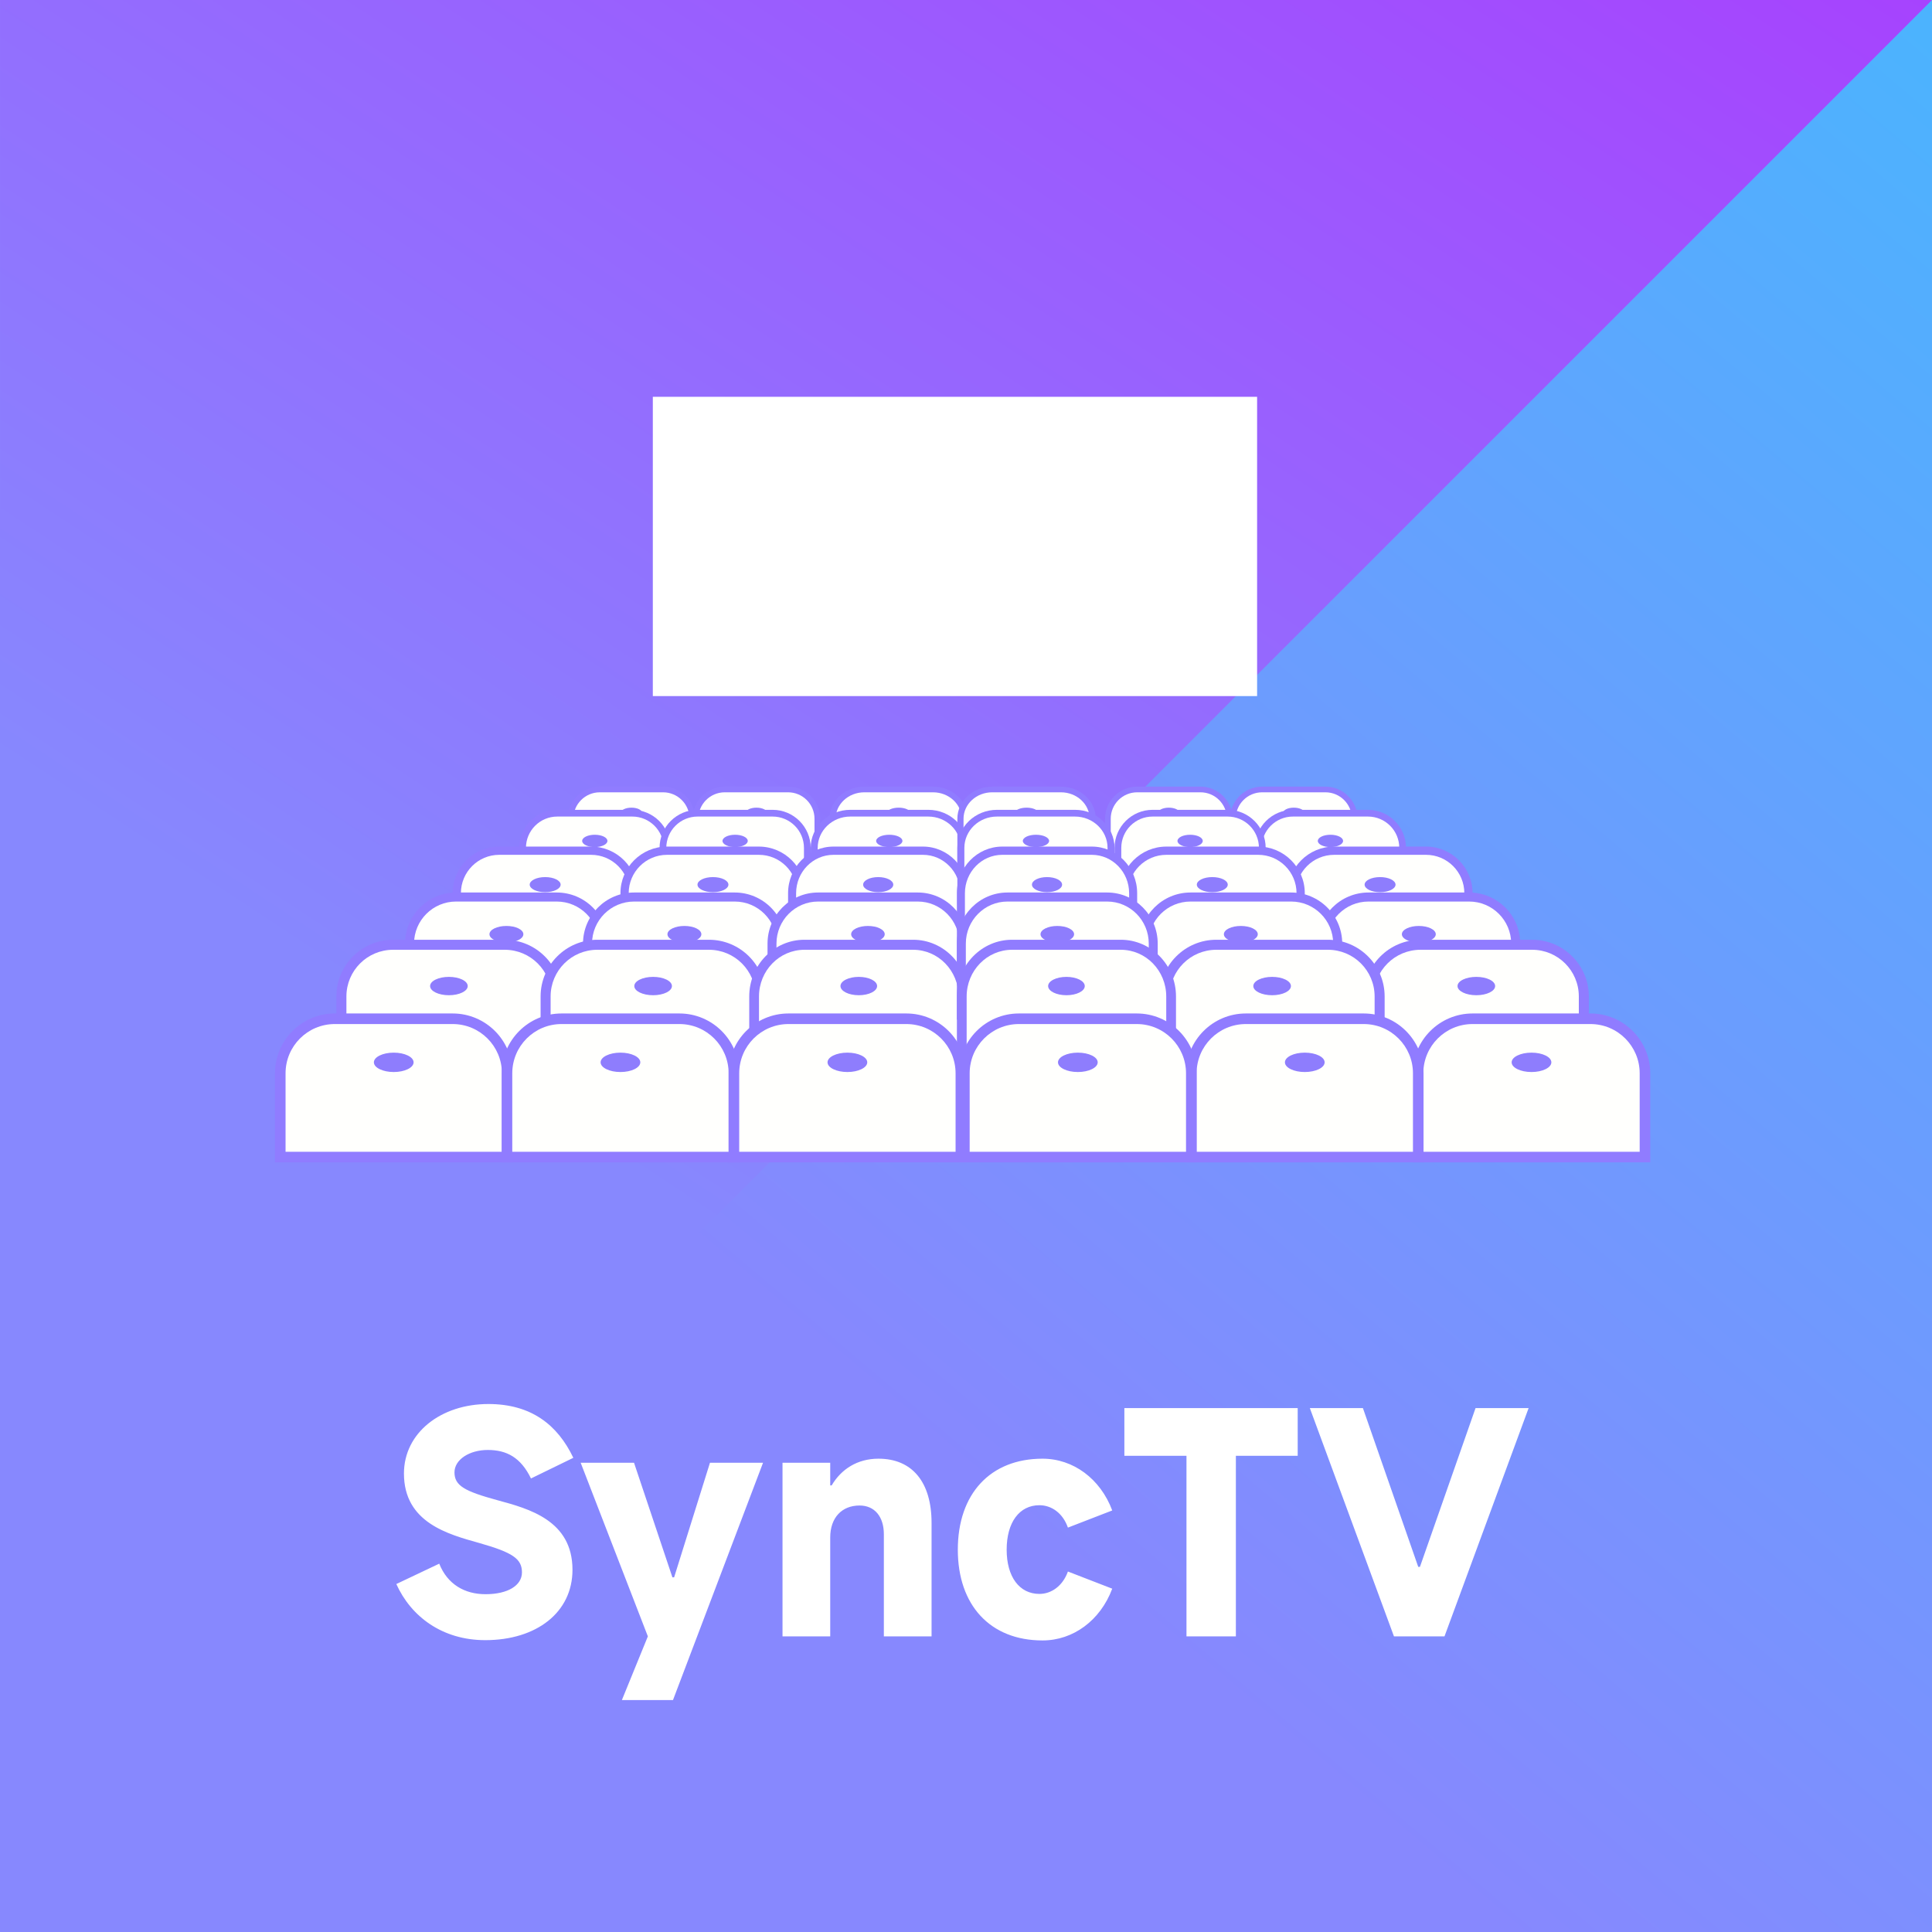
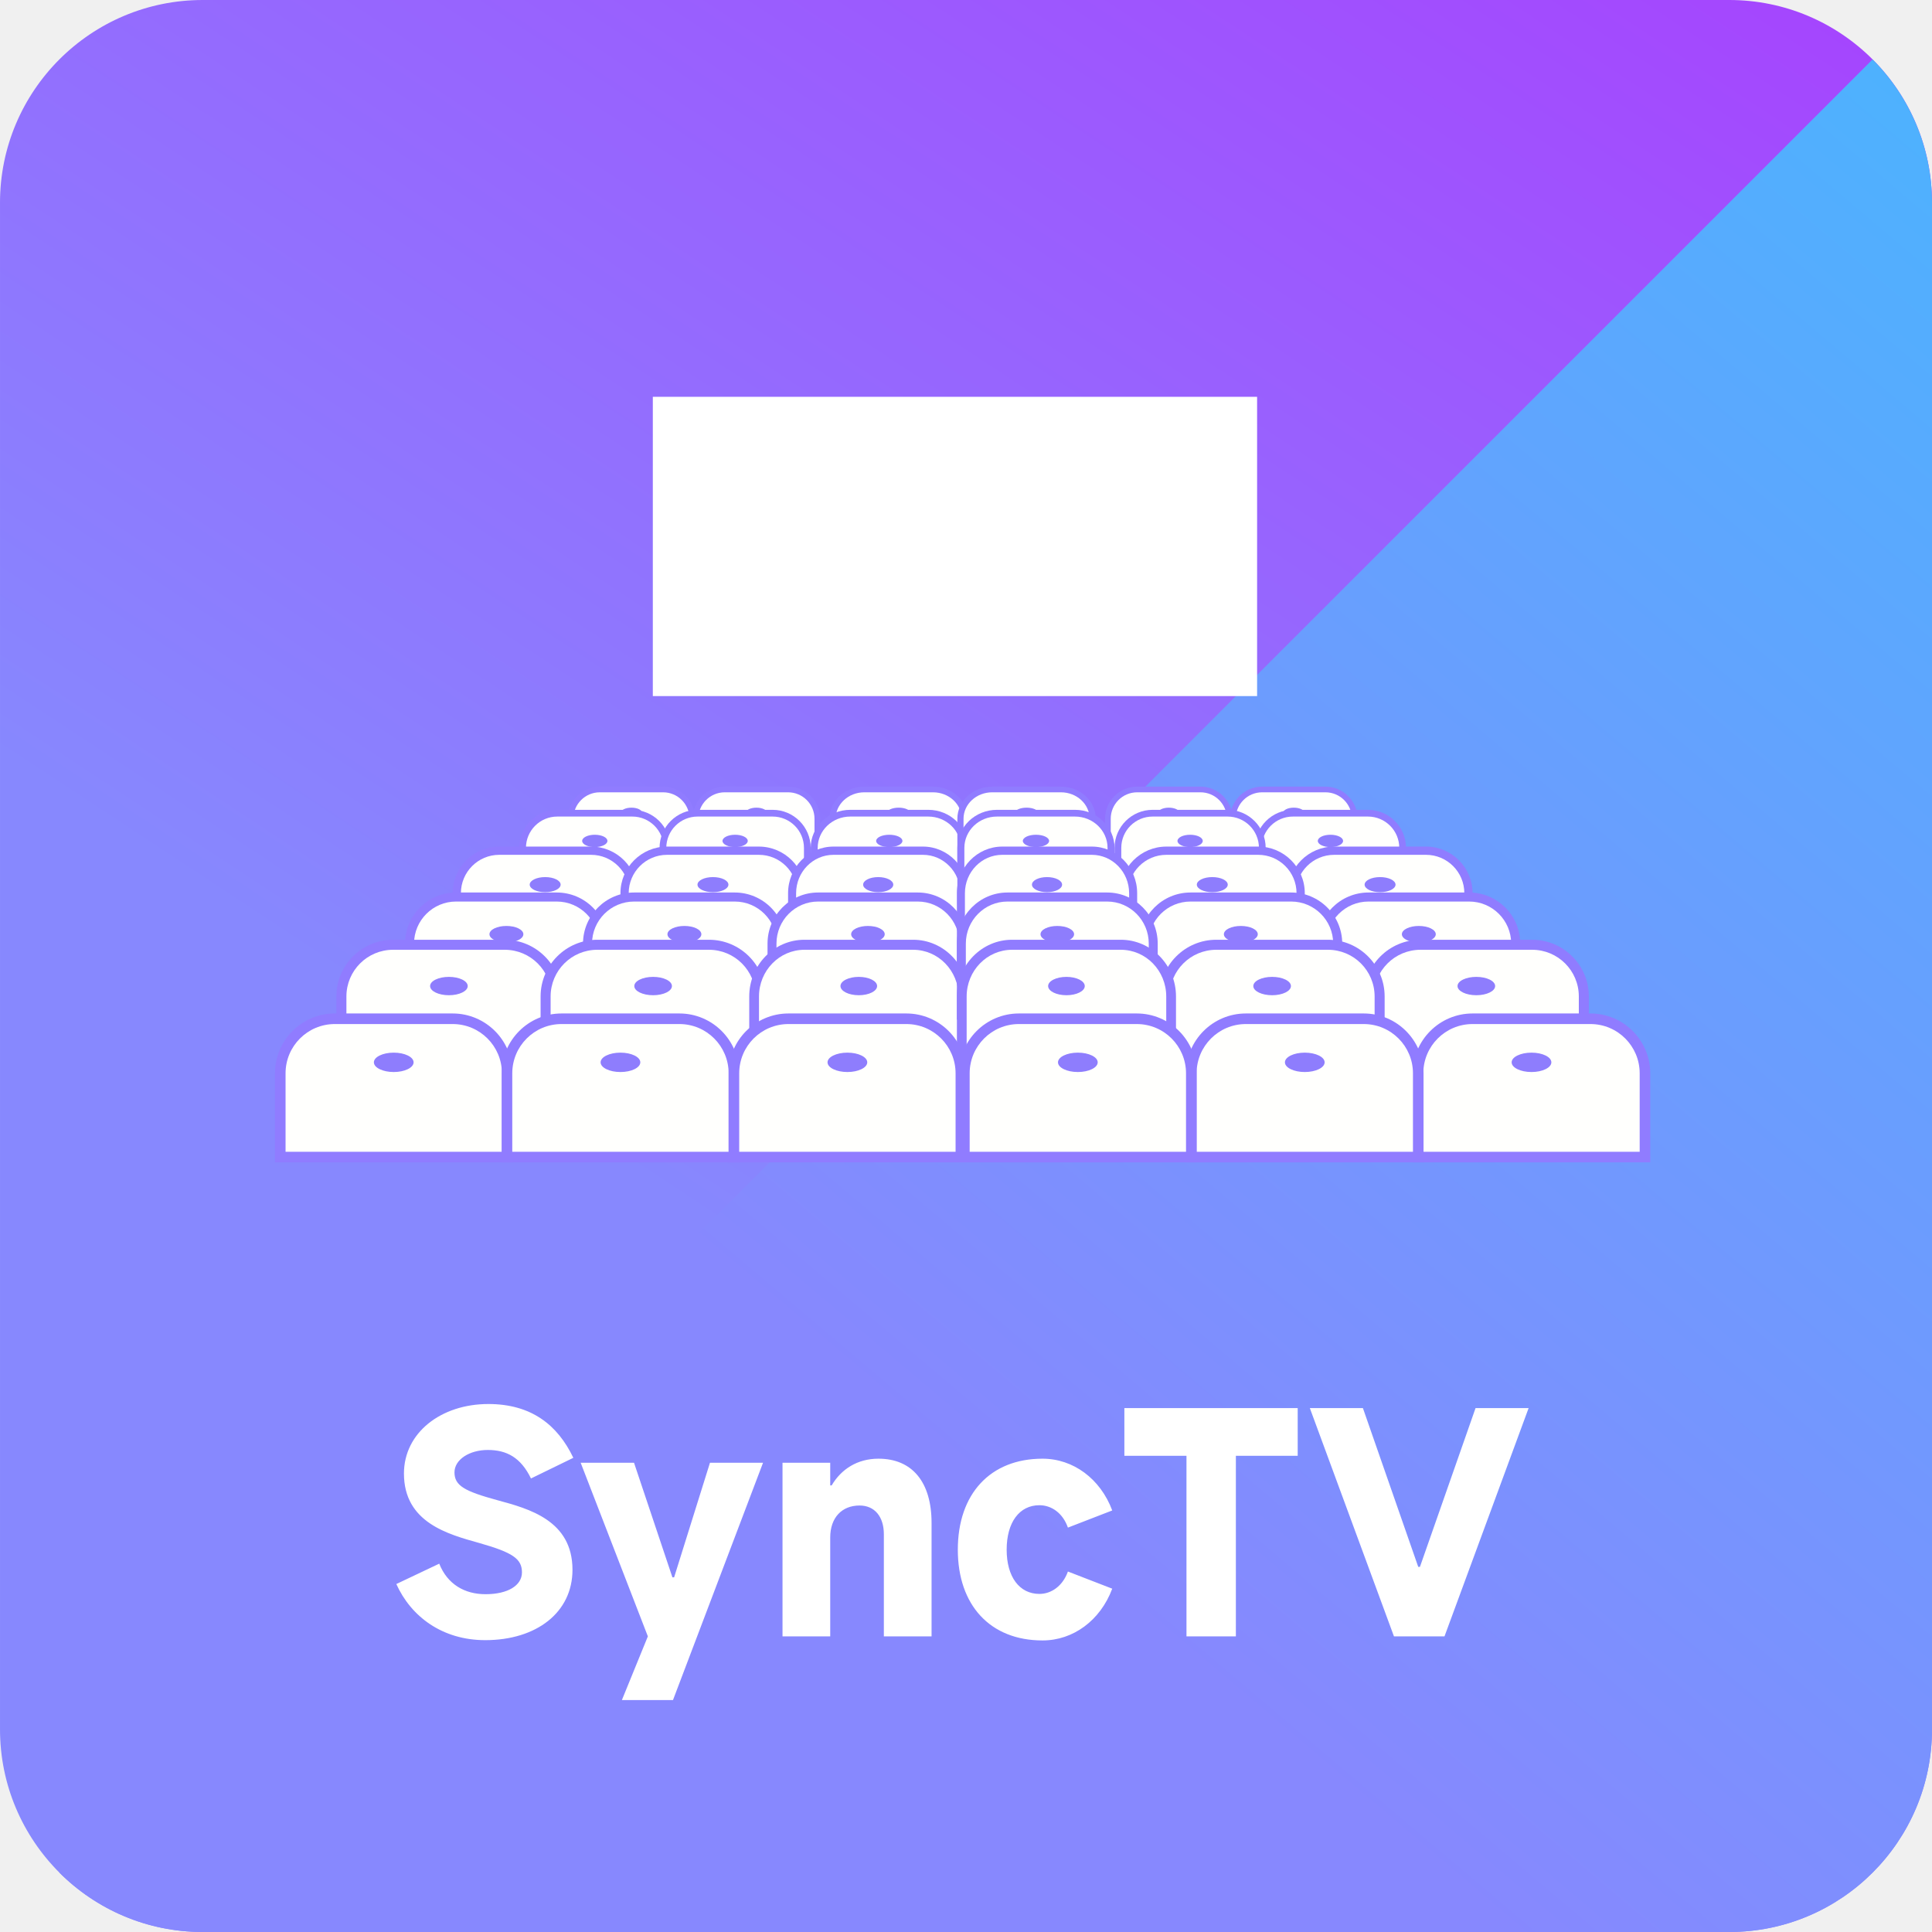
- <svg xmlns="http://www.w3.org/2000/svg" width="686.002" height="686.003" xml:space="preserve">
+ <svg xmlns="http://www.w3.org/2000/svg" width="686.002" height="686.003" viewBox="0 0 686.002 686.003" xml:space="preserve">
+   <defs>
+     <clipPath id="synctv-logo-rounded">
+       <rect width="686.002" height="686.003" rx="72" ry="72" />
+     </clipPath>
+   </defs>
  <switch>
-     <g>
+     <g clip-path="url(#synctv-logo-rounded)">
      <linearGradient id="a" gradientUnits="userSpaceOnUse" x1="273.283" y1="448.869" x2="604.177" y2="-53.599">
        <stop offset="0" style="stop-color:#8788fe" />
        <stop offset="1" style="stop-color:#a643fe" />
      </linearGradient>
      <path fill="url(#a)" d="M.002 0h686v686h-686z" />
      <linearGradient id="b" gradientUnits="userSpaceOnUse" x1="422.742" y1="591.667" x2="891.508" y2="37.114">
        <stop offset="0" style="stop-color:#8788fe" />
        <stop offset="1" style="stop-color:#41bbfe" />
      </linearGradient>
      <path fill="url(#b)" d="M686 .003v686H0z" />
      <g fill="none">
        <path d="M0 .003h686v686H0zM686 .003l-686 686" />
      </g>
      <path fill="#FFF" d="M231.801 140.894h214.563V247.16H231.801z" />
      <g>
        <path fill="#907CFF" d="M201.569 307.694v-16.978c0-6.289 5.116-11.405 11.405-11.405h22.471c6.289 0 11.405 5.116 11.405 11.405v16.978h-45.281z" />
        <path fill="#FFFFFD" d="M235.445 281.328h-22.471a9.388 9.388 0 0 0-9.388 9.388v14.96h41.247v-14.96a9.388 9.388 0 0 0-9.388-9.388z" />
        <ellipse fill="#8E7DFD" cx="224.21" cy="288.626" rx="3.786" ry="1.847" />
        <path fill="#907CFF" d="M184.365 321.184v-20.12c0-7.453 6.063-13.516 13.516-13.516h26.63c7.453 0 13.516 6.063 13.516 13.516v20.12h-53.662z" />
        <path fill="#FFFFFD" d="M224.511 289.938h-26.63c-6.145 0-11.126 4.981-11.126 11.126v17.729h48.881v-17.729c.001-6.145-4.98-11.126-11.125-11.126z" />
        <ellipse fill="#8E7DFD" cx="211.196" cy="298.587" rx="4.486" ry="2.189" />
        <path fill="#907CFF" d="M160.732 341.77v-24.628c0-9.123 7.422-16.544 16.544-16.544h32.596c9.123 0 16.544 7.422 16.544 16.544v24.628h-65.684z" />
        <path fill="#FFFFFD" d="M209.871 303.524h-32.595c-7.521 0-13.618 6.097-13.618 13.618v21.701h59.831v-21.701c0-7.521-6.097-13.618-13.618-13.618z" />
        <ellipse fill="#8E7DFD" cx="193.574" cy="314.111" rx="5.491" ry="2.68" />
        <path fill="#907CFF" d="M143.81 362.04v-26.998c0-10.001 8.136-18.137 18.137-18.137h35.733c10.001 0 18.137 8.136 18.137 18.137v26.998H143.81z" />
        <path fill="#FFFFFD" d="M197.68 320.113h-35.733c-8.245 0-14.929 6.684-14.929 14.929v23.79h65.591v-23.79c0-8.245-6.684-14.929-14.929-14.929z" />
        <ellipse fill="#8E7DFD" cx="179.814" cy="331.719" rx="6.02" ry="2.938" />
        <path fill="#907CFF" d="M119.444 383.767v-29.959c0-11.098 9.028-20.126 20.126-20.126h39.652c11.098 0 20.126 9.028 20.126 20.126v29.959h-79.904z" />
        <path fill="#FFFFFD" d="M179.221 337.242h-39.652c-9.149 0-16.566 7.417-16.566 16.566v26.399h72.784v-26.399c0-9.149-7.417-16.566-16.566-16.566z" />
        <ellipse fill="#8E7DFD" cx="159.395" cy="350.121" rx="6.68" ry="3.26" />
        <path fill="#907CFF" d="M97.637 412.72v-31.621c0-11.713 9.529-21.243 21.243-21.243h41.852c11.713 0 21.243 9.529 21.243 21.243v31.621H97.637z" />
        <path fill="#FFFFFD" d="M160.732 363.613H118.88c-9.657 0-17.485 7.829-17.485 17.485v27.864h76.823v-27.864c-.001-9.656-7.829-17.485-17.486-17.485z" />
        <ellipse fill="#8E7DFD" cx="139.806" cy="377.207" rx="7.051" ry="3.441" />
        <path fill="#907CFF" d="M245.944 307.694v-16.978c0-6.289 5.116-11.405 11.405-11.405h22.471c6.289 0 11.405 5.116 11.405 11.405v16.978h-45.281z" />
        <path fill="#FFFFFD" d="M279.82 281.328h-22.471a9.388 9.388 0 0 0-9.388 9.388v14.96h41.247v-14.96a9.388 9.388 0 0 0-9.388-9.388z" />
        <ellipse fill="#8E7DFD" cx="268.585" cy="288.626" rx="3.786" ry="1.847" />
        <path fill="#907CFF" d="M234.192 321.184v-20.12c0-7.453 6.063-13.516 13.516-13.516h26.63c7.453 0 13.516 6.063 13.516 13.516v20.12h-53.662z" />
        <path fill="#FFFFFD" d="M274.338 289.938h-26.63c-6.145 0-11.126 4.981-11.126 11.126v17.729h48.881v-17.729c.001-6.145-4.98-11.126-11.125-11.126z" />
        <ellipse fill="#8E7DFD" cx="261.023" cy="298.587" rx="4.486" ry="2.189" />
        <path fill="#907CFF" d="M220.308 341.77v-24.628c0-9.123 7.422-16.544 16.544-16.544h32.596c9.123 0 16.544 7.422 16.544 16.544v24.628h-65.684z" />
        <path fill="#FFFFFD" d="M269.447 303.524h-32.595c-7.521 0-13.618 6.097-13.618 13.618v21.701h59.831v-21.701c0-7.521-6.097-13.618-13.618-13.618z" />
        <ellipse fill="#8E7DFD" cx="253.15" cy="314.111" rx="5.491" ry="2.68" />
        <g>
          <path fill="#907CFF" d="M207.012 362.04v-26.998c0-10.001 8.136-18.137 18.137-18.137h35.733c10.001 0 18.137 8.136 18.137 18.137v26.998h-72.007z" />
          <path fill="#FFFFFD" d="M260.882 320.113h-35.733c-8.245 0-14.929 6.684-14.929 14.929v23.79h65.591v-23.79c-.001-8.245-6.684-14.929-14.929-14.929z" />
          <ellipse fill="#8E7DFD" cx="243.015" cy="331.719" rx="6.02" ry="2.938" />
        </g>
        <g>
          <path fill="#907CFF" d="M191.952 383.767v-29.959c0-11.098 9.028-20.126 20.126-20.126h39.652c11.098 0 20.126 9.028 20.126 20.126v29.959h-79.904z" />
          <path fill="#FFFFFD" d="M251.729 337.242h-39.652c-9.149 0-16.566 7.417-16.566 16.566v26.399h72.784v-26.399c0-9.149-7.416-16.566-16.566-16.566z" />
          <ellipse fill="#8E7DFD" cx="231.903" cy="350.121" rx="6.68" ry="3.26" />
        </g>
        <g>
          <path fill="#907CFF" d="M178.139 412.72v-31.621c0-11.713 9.529-21.243 21.243-21.243h41.852c11.713 0 21.243 9.529 21.243 21.243v31.621h-84.338z" />
          <path fill="#FFFFFD" d="M241.234 363.613h-41.852c-9.657 0-17.485 7.829-17.485 17.485v27.864h76.823v-27.864c-.001-9.656-7.829-17.485-17.486-17.485z" />
          <ellipse fill="#8E7DFD" cx="220.308" cy="377.207" rx="7.051" ry="3.441" />
        </g>
        <g>
          <path fill="#907CFF" d="M294.522 307.694v-16.978c0-6.289 5.553-11.405 12.379-11.405h24.388c6.826 0 12.378 5.116 12.378 11.405v16.978h-49.145z" />
          <path fill="#FFFFFD" d="M331.288 281.328H306.9c-5.627 0-10.189 4.203-10.189 9.388v14.96h44.766v-14.96c.001-5.185-4.561-9.388-10.189-9.388z" />
          <ellipse fill="#8E7DFD" cx="319.094" cy="288.626" rx="4.109" ry="1.847" />
        </g>
        <g>
          <path fill="#907CFF" d="M287.855 321.184v-20.12c0-7.453 6.306-13.516 14.058-13.516h27.697c7.752 0 14.058 6.063 14.058 13.516v20.12h-55.813z" />
          <path fill="#FFFFFD" d="M329.609 289.938h-27.697c-6.391 0-11.571 4.981-11.571 11.126v17.729h50.84v-17.729c0-6.145-5.181-11.126-11.572-11.126z" />
          <ellipse fill="#8E7DFD" cx="315.761" cy="298.587" rx="4.666" ry="2.189" />
        </g>
        <g>
          <path fill="#907CFF" d="M279.826 341.77v-24.628c0-9.123 7.232-16.544 16.122-16.544h31.763c8.89 0 16.122 7.422 16.122 16.544v24.628h-64.007z" />
          <path fill="#FFFFFD" d="M327.711 303.524h-31.763c-7.329 0-13.27 6.097-13.27 13.618v21.701h58.304v-21.701c-.001-7.521-5.942-13.618-13.271-13.618z" />
          <ellipse fill="#8E7DFD" cx="311.829" cy="314.111" rx="5.351" ry="2.68" />
        </g>
        <g>
          <path fill="#907CFF" d="M272.529 362.04v-26.998c0-10.001 8.057-18.137 17.96-18.137h35.384c9.903 0 17.96 8.136 17.96 18.137v26.998h-71.304z" />
          <path fill="#FFFFFD" d="M325.873 320.113h-35.384c-8.165 0-14.783 6.684-14.783 14.929v23.79h64.95v-23.79c0-8.245-6.619-14.929-14.783-14.929z" />
          <ellipse fill="#8E7DFD" cx="308.181" cy="331.719" rx="5.961" ry="2.938" />
        </g>
        <g>
          <path fill="#907CFF" d="M266.036 383.767v-29.959c0-11.098 8.79-20.126 19.595-20.126h38.606c10.805 0 19.595 9.028 19.595 20.126v29.959h-77.796z" />
          <path fill="#FFFFFD" d="M324.237 337.242h-38.606c-8.908 0-16.129 7.417-16.129 16.566v26.399h70.865v-26.399c0-9.149-7.222-16.566-16.13-16.566z" />
          <ellipse fill="#8E7DFD" cx="304.934" cy="350.121" rx="6.504" ry="3.26" />
        </g>
        <g>
          <path fill="#907CFF" d="M258.719 412.72v-31.621c0-11.713 9.529-21.243 21.243-21.243h41.852c11.713 0 21.243 9.529 21.243 21.243v31.621h-84.338z" />
          <path fill="#FFFFFD" d="M321.814 363.613h-41.852c-9.657 0-17.485 7.828-17.485 17.485v27.864H339.3v-27.864c-.001-9.656-7.829-17.485-17.486-17.485z" />
          <ellipse fill="#8E7DFD" cx="300.888" cy="377.207" rx="7.051" ry="3.441" />
        </g>
        <g>
          <path fill="#907CFF" d="M482.033 307.694v-16.978c0-6.289-5.116-11.405-11.405-11.405h-22.471c-6.289 0-11.405 5.116-11.405 11.405v16.978h45.281z" />
          <path fill="#FFFFFD" d="M438.768 290.716v14.96h41.247v-14.96a9.388 9.388 0 0 0-9.388-9.388h-22.471a9.388 9.388 0 0 0-9.388 9.388z" />
          <ellipse fill="#8E7DFD" cx="459.392" cy="288.626" rx="3.786" ry="1.847" />
          <path fill="#907CFF" d="M499.236 321.184v-20.12c0-7.453-6.063-13.516-13.516-13.516h-26.63c-7.453 0-13.516 6.063-13.516 13.516v20.12h53.662z" />
          <path fill="#FFFFFD" d="M447.965 301.064v17.729h48.881v-17.729c0-6.145-4.981-11.126-11.126-11.126h-26.63c-6.144 0-11.125 4.981-11.125 11.126z" />
          <ellipse fill="#8E7DFD" cx="472.405" cy="298.587" rx="4.486" ry="2.189" />
          <g>
            <path fill="#907CFF" d="M522.87 341.77v-24.628c0-9.123-7.422-16.544-16.544-16.544H473.73c-9.123 0-16.544 7.422-16.544 16.544v24.628h65.684z" />
            <path fill="#FFFFFD" d="M460.112 317.142v21.701h59.832v-21.701c0-7.521-6.097-13.618-13.618-13.618H473.73c-7.521 0-13.618 6.097-13.618 13.618z" />
            <ellipse fill="#8E7DFD" cx="490.028" cy="314.111" rx="5.491" ry="2.68" />
          </g>
          <g>
            <path fill="#907CFF" d="M539.791 362.04v-26.998c0-10.001-8.136-18.137-18.137-18.137h-35.733c-10.001 0-18.137 8.136-18.137 18.137v26.998h72.007z" />
            <path fill="#FFFFFD" d="M470.992 335.042v23.79h65.591v-23.79c0-8.245-6.684-14.929-14.929-14.929h-35.733c-8.245 0-14.929 6.684-14.929 14.929z" />
            <ellipse fill="#8E7DFD" cx="503.788" cy="331.719" rx="6.02" ry="2.938" />
          </g>
          <g>
            <path fill="#907CFF" d="M564.158 383.767v-29.959c0-11.098-9.028-20.126-20.126-20.126H504.38c-11.098 0-20.126 9.028-20.126 20.126v29.959h79.904z" />
            <path fill="#FFFFFD" d="M487.814 353.808v26.399h72.784v-26.399c0-9.149-7.417-16.566-16.566-16.566H504.38c-9.149 0-16.566 7.417-16.566 16.566z" />
            <ellipse fill="#8E7DFD" cx="524.206" cy="350.121" rx="6.68" ry="3.26" />
          </g>
          <g>
            <path fill="#907CFF" d="M585.964 412.72v-31.621c0-11.713-9.529-21.243-21.243-21.243H522.87c-11.713 0-21.243 9.529-21.243 21.243v31.621h84.337z" />
            <path fill="#FFFFFD" d="M505.384 381.099v27.864h76.823v-27.864c0-9.657-7.828-17.485-17.485-17.485H522.87c-9.657-.001-17.486 7.828-17.486 17.485z" />
            <ellipse fill="#8E7DFD" cx="543.796" cy="377.207" rx="7.051" ry="3.441" />
          </g>
        </g>
        <g>
          <path fill="#907CFF" d="M437.658 307.694v-16.978c0-6.289-5.116-11.405-11.405-11.405h-22.471c-6.289 0-11.405 5.116-11.405 11.405v16.978h45.281z" />
          <path fill="#FFFFFD" d="M394.393 290.716v14.96h41.247v-14.96a9.388 9.388 0 0 0-9.388-9.388h-22.471a9.388 9.388 0 0 0-9.388 9.388z" />
          <ellipse fill="#8E7DFD" cx="415.017" cy="288.626" rx="3.786" ry="1.847" />
        </g>
        <g>
          <path fill="#907CFF" d="M449.409 321.184v-20.12c0-7.453-6.063-13.516-13.516-13.516h-26.63c-7.453 0-13.516 6.063-13.516 13.516v20.12h53.662z" />
          <path fill="#FFFFFD" d="M398.138 301.064v17.729h48.881v-17.729c0-6.145-4.981-11.126-11.126-11.126h-26.63c-6.144 0-11.125 4.981-11.125 11.126z" />
          <ellipse fill="#8E7DFD" cx="422.578" cy="298.587" rx="4.486" ry="2.189" />
        </g>
        <g>
          <path fill="#907CFF" d="M463.294 341.77v-24.628c0-9.123-7.422-16.544-16.544-16.544h-32.595c-9.123 0-16.544 7.422-16.544 16.544v24.628h65.683z" />
          <path fill="#FFFFFD" d="M400.536 317.142v21.701h59.831v-21.701c0-7.521-6.097-13.618-13.618-13.618h-32.595c-7.521 0-13.618 6.097-13.618 13.618z" />
          <ellipse fill="#8E7DFD" cx="430.452" cy="314.111" rx="5.491" ry="2.68" />
        </g>
        <g>
          <path fill="#907CFF" d="M476.59 362.04v-26.998c0-10.001-8.136-18.137-18.137-18.137H422.72c-10.001 0-18.137 8.136-18.137 18.137v26.998h72.007z" />
          <path fill="#FFFFFD" d="M407.791 335.042v23.79h65.591v-23.79c0-8.245-6.684-14.929-14.929-14.929H422.72c-8.245 0-14.929 6.684-14.929 14.929z" />
          <ellipse fill="#8E7DFD" cx="440.586" cy="331.719" rx="6.02" ry="2.938" />
        </g>
        <g>
          <path fill="#907CFF" d="M491.65 383.767v-29.959c0-11.098-9.028-20.126-20.126-20.126h-39.652c-11.098 0-20.126 9.028-20.126 20.126v29.959h79.904z" />
          <path fill="#FFFFFD" d="M415.306 353.808v26.399h72.784v-26.399c0-9.149-7.417-16.566-16.566-16.566h-39.652c-9.149 0-16.566 7.417-16.566 16.566z" />
          <ellipse fill="#8E7DFD" cx="451.698" cy="350.121" rx="6.68" ry="3.26" />
        </g>
        <g>
          <path fill="#907CFF" d="M505.462 412.72v-31.621c0-11.713-9.529-21.243-21.243-21.243h-41.852c-11.713 0-21.243 9.529-21.243 21.243v31.621h84.338z" />
          <path fill="#FFFFFD" d="M424.882 381.099v27.864h76.823v-27.864c0-9.657-7.828-17.485-17.485-17.485h-41.852c-9.657-.001-17.486 7.828-17.486 17.485z" />
          <ellipse fill="#8E7DFD" cx="463.294" cy="377.207" rx="7.051" ry="3.441" />
        </g>
        <g>
          <path fill="#907CFF" d="M389.079 307.694v-16.978c0-6.289-5.553-11.405-12.378-11.405h-24.388c-6.826 0-12.378 5.116-12.378 11.405v16.978h49.144z" />
          <path fill="#FFFFFD" d="M342.124 290.716v14.96h44.766v-14.96c0-5.185-4.562-9.388-10.189-9.388h-24.388c-5.627 0-10.189 4.203-10.189 9.388z" />
          <ellipse fill="#8E7DFD" cx="364.507" cy="288.626" rx="4.109" ry="1.847" />
        </g>
        <g>
          <path fill="#907CFF" d="M395.747 321.184v-20.12c0-7.453-6.306-13.516-14.058-13.516h-27.697c-7.752 0-14.058 6.063-14.058 13.516v20.12h55.813z" />
          <path fill="#FFFFFD" d="M342.421 301.064v17.729h50.84v-17.729c0-6.145-5.181-11.126-11.571-11.126h-27.697c-6.391 0-11.572 4.981-11.572 11.126z" />
          <ellipse fill="#8E7DFD" cx="367.841" cy="298.587" rx="4.666" ry="2.189" />
        </g>
        <g>
          <path fill="#907CFF" d="M403.776 341.77v-24.628c0-9.123-7.232-16.544-16.122-16.544h-31.763c-8.89 0-16.122 7.422-16.122 16.544v24.628h64.007z" />
          <path fill="#FFFFFD" d="M342.62 317.142v21.701h58.304v-21.701c0-7.521-5.941-13.618-13.27-13.618h-31.763c-7.329 0-13.271 6.097-13.271 13.618z" />
          <ellipse fill="#8E7DFD" cx="371.772" cy="314.111" rx="5.351" ry="2.68" />
        </g>
        <g>
          <path fill="#907CFF" d="M411.072 362.04v-26.998c0-10.001-8.057-18.137-17.96-18.137h-35.384c-9.903 0-17.96 8.136-17.96 18.137v26.998h71.304z" />
          <path fill="#FFFFFD" d="M342.945 335.042v23.79h64.95v-23.79c0-8.245-6.619-14.929-14.783-14.929h-35.384c-8.164 0-14.783 6.684-14.783 14.929z" />
          <ellipse fill="#8E7DFD" cx="375.421" cy="331.719" rx="5.961" ry="2.938" />
        </g>
        <g>
          <path fill="#907CFF" d="M417.565 383.767v-29.959c0-11.098-8.79-20.126-19.595-20.126h-38.606c-10.805 0-19.595 9.028-19.595 20.126v29.959h77.796z" />
          <path fill="#FFFFFD" d="M343.235 353.808v26.399H414.1v-26.399c0-9.149-7.221-16.566-16.129-16.566h-38.606c-8.909 0-16.13 7.417-16.13 16.566z" />
          <ellipse fill="#8E7DFD" cx="378.667" cy="350.121" rx="6.504" ry="3.26" />
        </g>
        <g>
          <path fill="#907CFF" d="M424.882 412.72v-31.621c0-11.713-9.529-21.243-21.243-21.243h-41.852c-11.713 0-21.243 9.529-21.243 21.243v31.621h84.338z" />
          <path fill="#FFFFFD" d="M344.302 381.099v27.864h76.823v-27.864c0-9.657-7.828-17.485-17.485-17.485h-41.852c-9.657-.001-17.486 7.828-17.486 17.485z" />
          <ellipse fill="#8E7DFD" cx="382.714" cy="377.207" rx="7.051" ry="3.441" />
        </g>
      </g>
      <g fill="#FFF">
        <path d="m140.727 562.447 15.236-7.229c2.906 7.332 9.021 10.842 16.438 10.842 7.918 0 12.93-3.098 12.93-7.744 0-4.749-3.107-7.021-15.135-10.429-11.026-3.098-26.764-7.228-26.764-24.678 0-14.456 13.131-24.679 29.971-24.679 15.136 0 24.558 7.331 30.171 19.103l-15.035 7.331c-3.608-7.435-8.62-10.119-15.336-10.119-6.516 0-11.828 3.407-11.828 7.951 0 4.75 3.608 6.712 15.336 9.912 11.026 2.995 26.562 7.125 26.562 24.679 0 15.179-12.83 24.988-30.973 24.988-15.235.001-26.362-8.364-31.573-19.928zM206.183 519.389h18.944l13.632 40.683h.602l12.729-40.683h18.844l-31.975 84.257h-18.143l9.222-22.613-23.855-61.644zM277.851 581.033v-61.644h16.939v8.054h.502c3.407-5.782 9.121-9.5 16.639-9.5 11.928 0 18.844 8.261 18.844 22.82v40.27h-16.939V544.79c0-6.299-3.308-10.223-8.62-10.223-6.314 0-10.425 4.337-10.425 11.358v35.107h-16.94zM340.097 550.262c0-19.825 11.526-32.319 30.07-32.319 10.926 0 20.548 7.125 24.758 18.38l-15.736 6.092c-1.805-5.162-5.814-7.95-10.124-7.95-7.117 0-11.627 6.092-11.627 15.798 0 9.603 4.51 15.695 11.627 15.695 4.31 0 8.319-2.892 10.124-7.951l15.736 6.093c-4.21 11.255-13.832 18.379-24.758 18.379-18.544-.001-30.07-12.495-30.07-32.217zM421.286 581.033v-64.122h-22.052v-16.935h61.545v16.935h-21.952v64.122h-17.541zM465.09 499.976h18.844l19.646 56.378h.602l19.746-56.378h18.844l-29.87 81.057H494.96l-29.87-81.057z" />
      </g>
    </g>
  </switch>
</svg>
